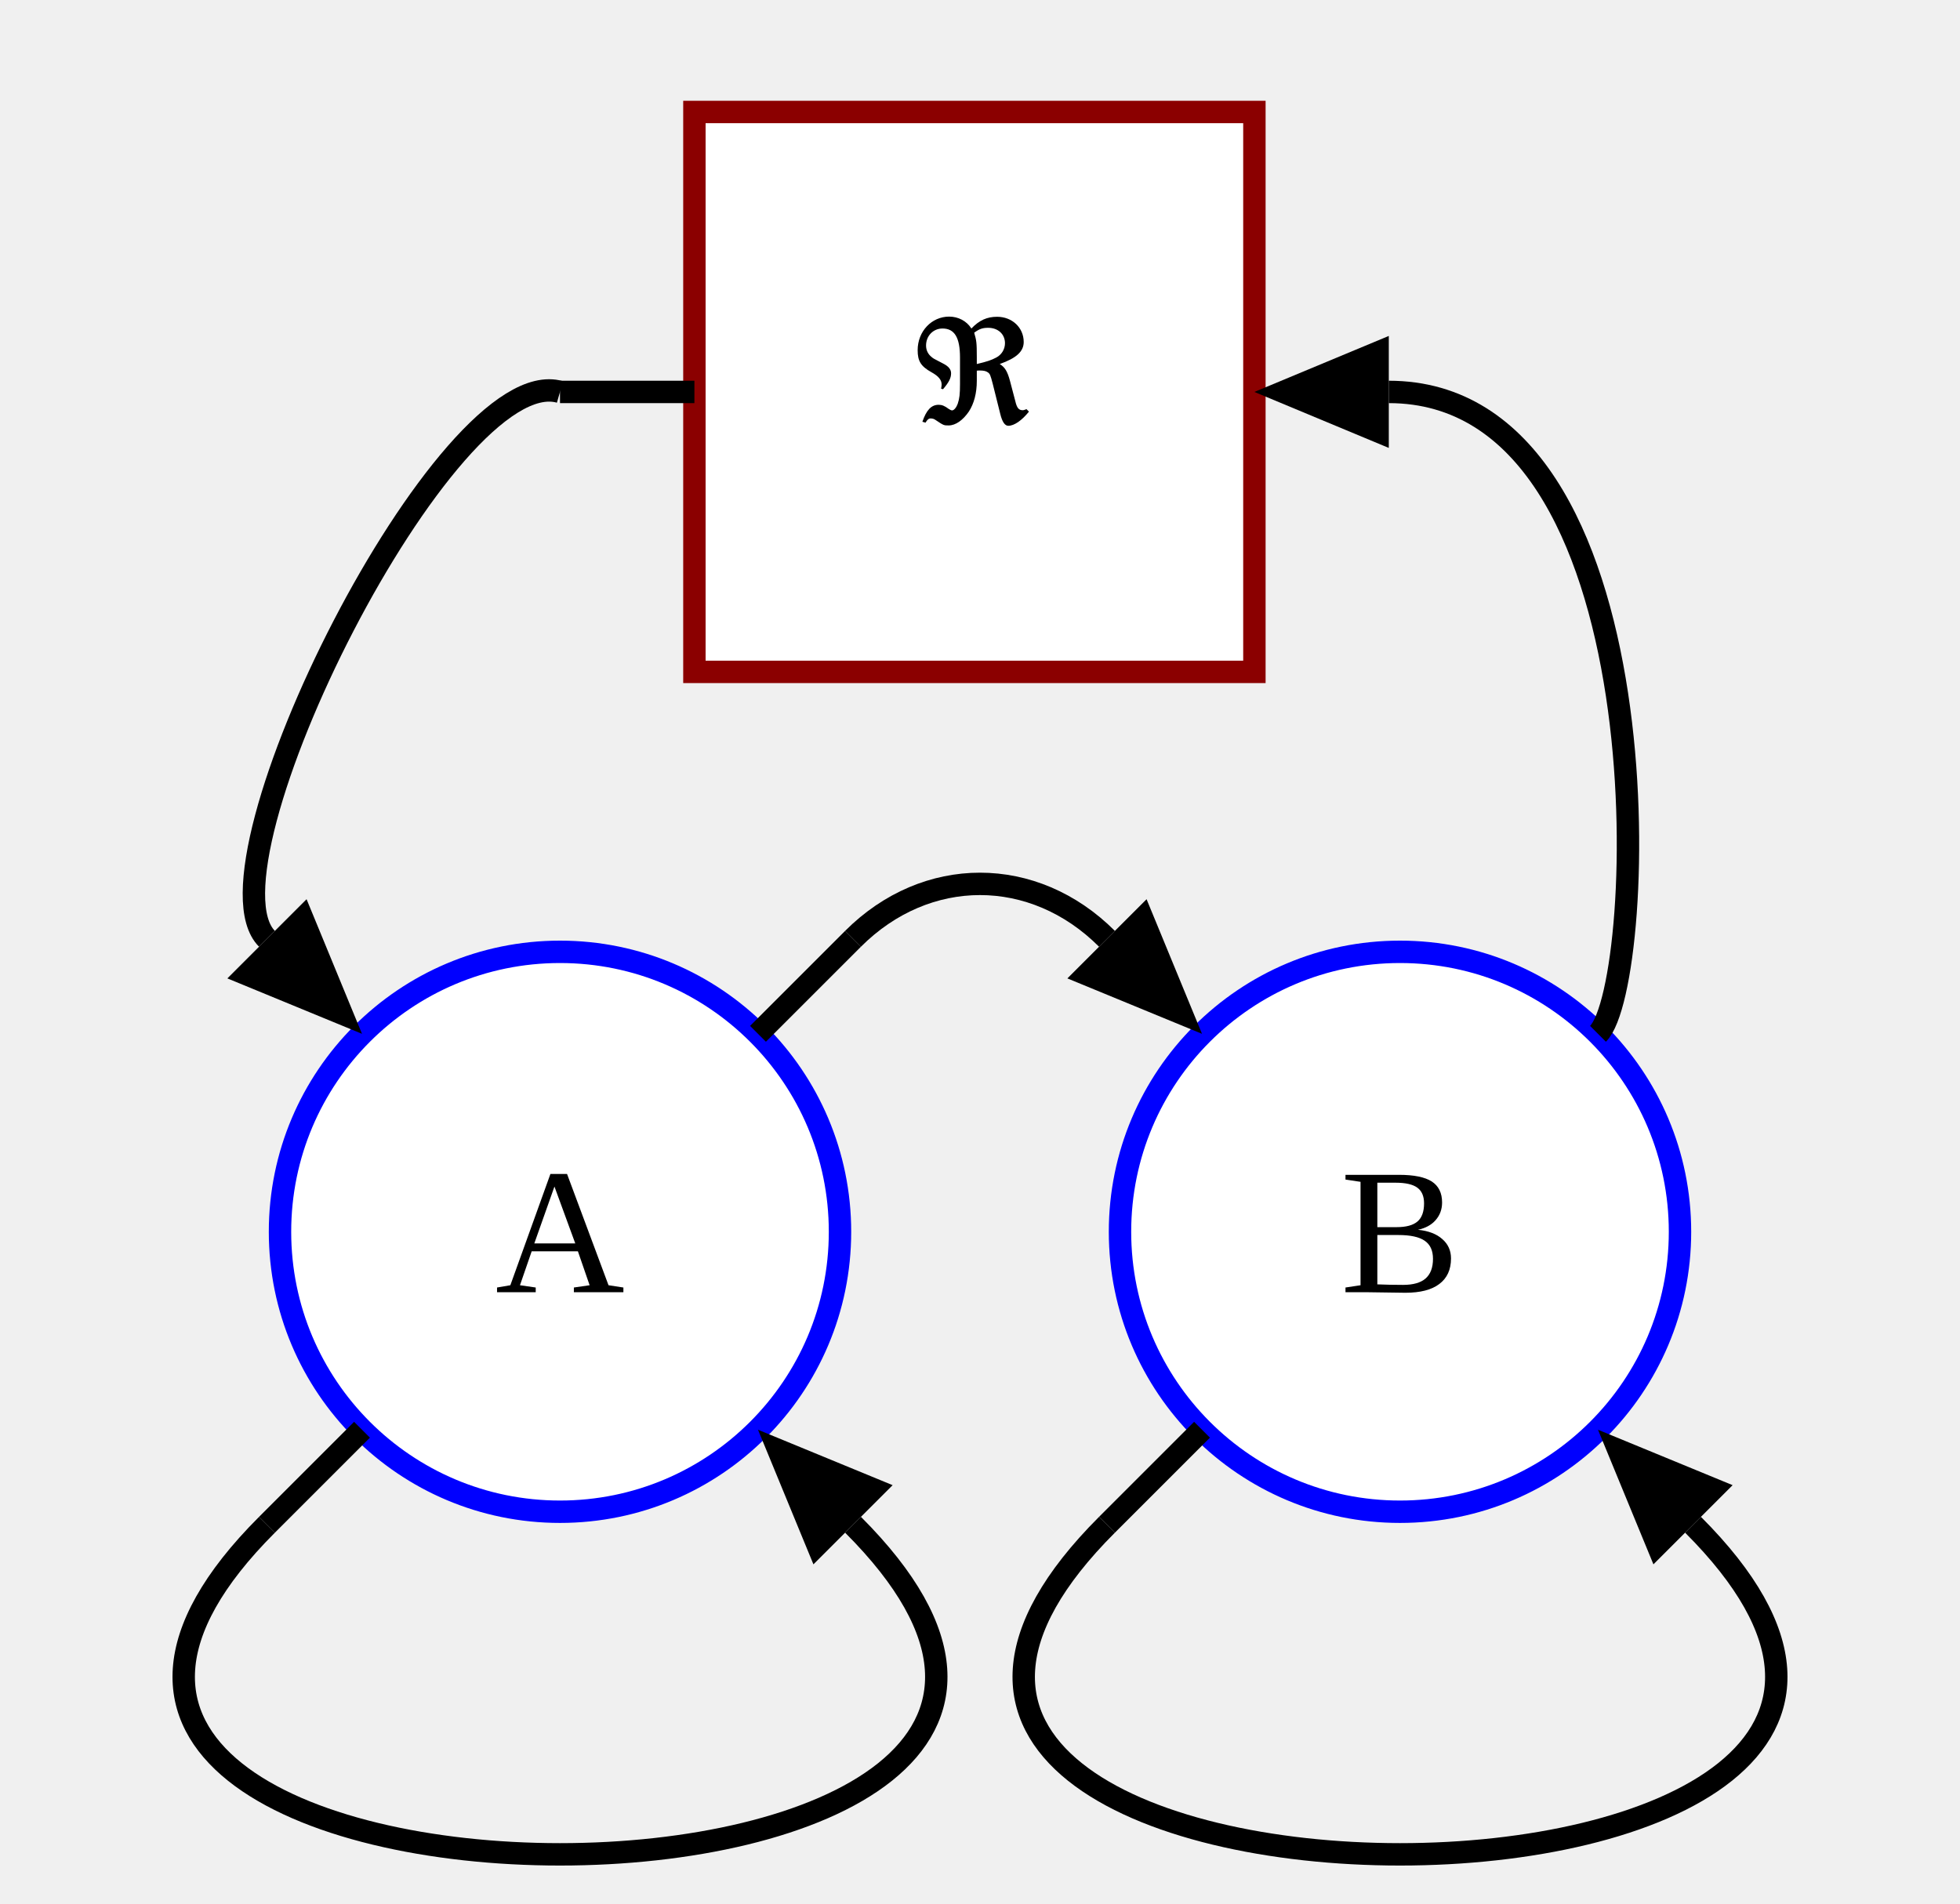
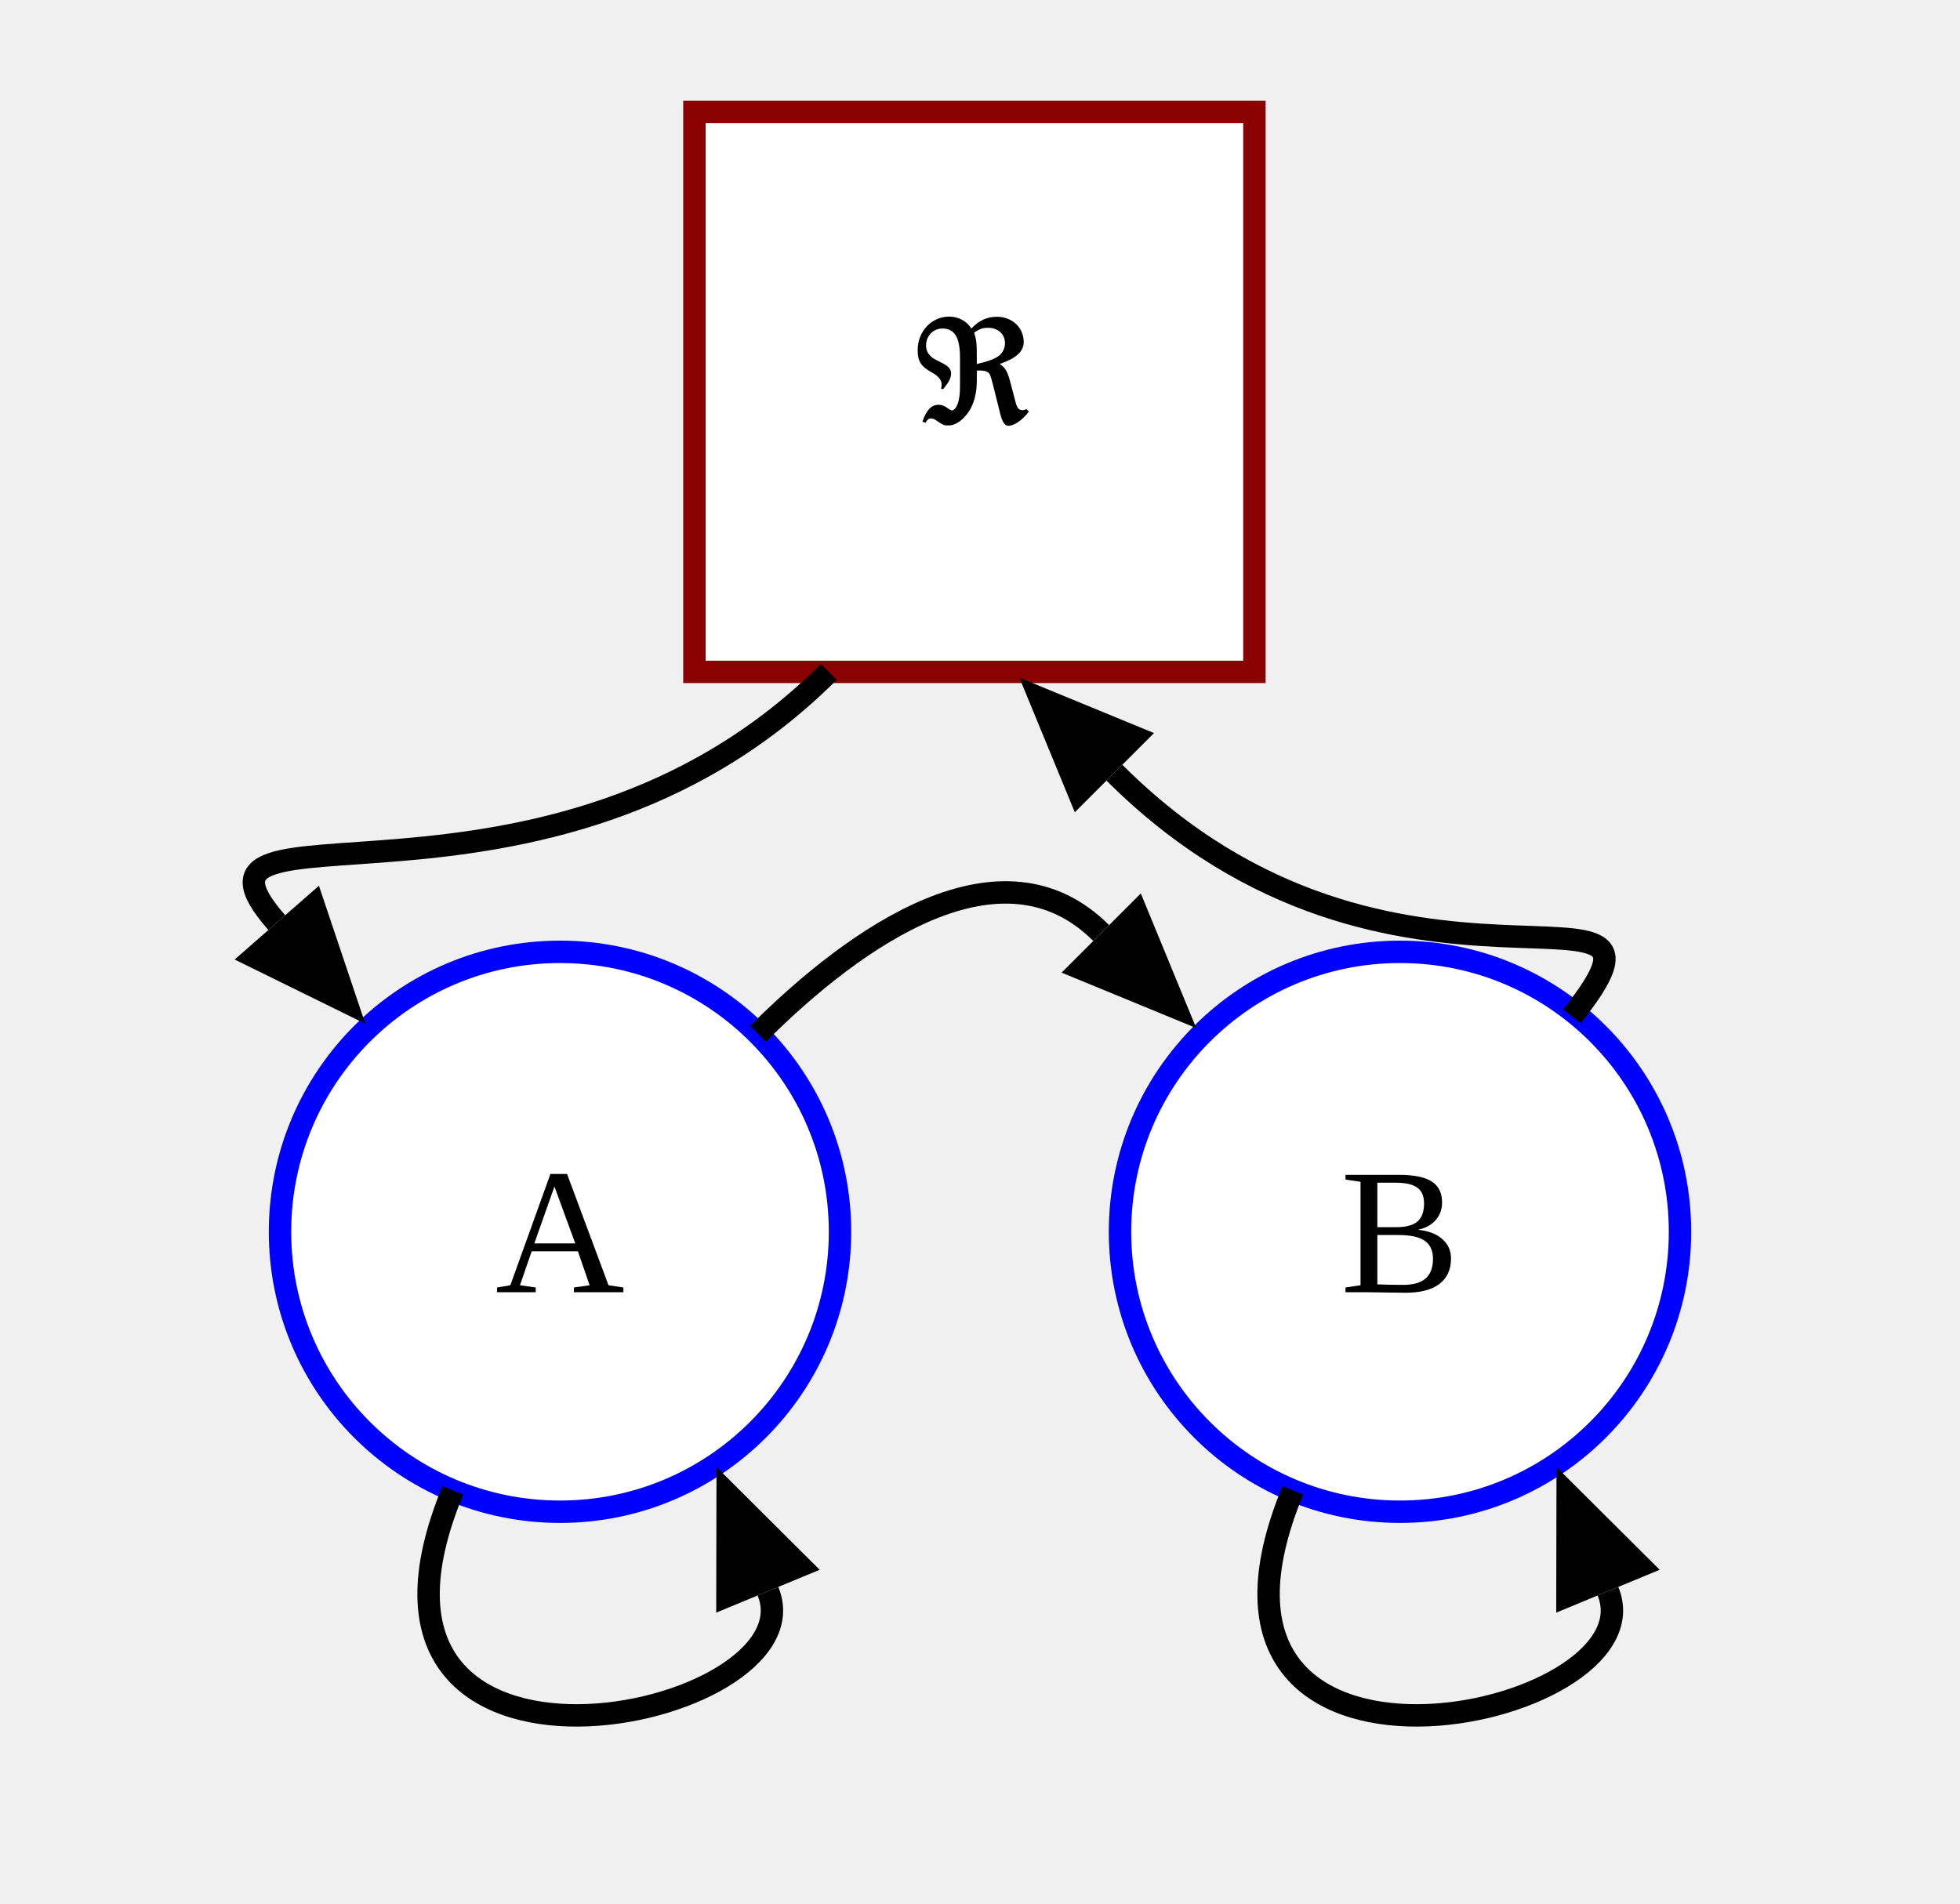
<svg xmlns="http://www.w3.org/2000/svg" version="1.1" width="175" height="170">
  <defs>
    <marker id="arrowhead" markerWidth="12" markerHeight="10" orient="auto-start-reverse" refY="5" markerUnits="userSpaceOnUse">
      <polygon points="0 0, 12 5, 0 10" />
    </marker>
  </defs>
  <rect y="10" x="62" stroke="darkred" stroke-width="2" fill="white" height="50" width="50" />
  <circle cy="110" cx="50" fill="white" stroke-dasharray="0" stroke-width="2" stroke="blue" r="25" />
  <circle cy="110" cx="125" fill="white" stroke-dasharray="0" stroke-width="2" stroke="blue" r="25" />
  <text font-size="16" y="35" x="87" text-anchor="middle" dominant-baseline="central">
ℜ
    </text>
  <text font-size="16" y="110" x="50" text-anchor="middle" dominant-baseline="central">
A
    </text>
  <text font-size="16" y="110" x="125" text-anchor="middle" dominant-baseline="central">
B
    </text>
-   <line id="edge_1" y1="35" x1="62" x2="50" y2="35" fill="transparent" stroke="black" stroke-width="2" />
-   <path id="edge_2" d="M 50 35 C39.903 32.097 17.296 77.296 23.837 83.837" fill="transparent" stroke="black" stroke-width="2" marker-end="url(#arrowhead)" />
-   <line id="edge_3" y1="127.678" x1="32.322" x2="23.837" y2="136.163" fill="transparent" stroke="black" stroke-width="2" />
-   <path id="edge_4" d="M 23.837 136.163 C-15.407 175.407 115.407 175.407 76.163 136.163" fill="transparent" stroke="black" stroke-width="2" marker-end="url(#arrowhead)" />
-   <line id="edge_5" y1="92.322" x1="67.678" x2="76.163" y2="83.837" fill="transparent" stroke="black" stroke-width="2" />
-   <path id="edge_6" d="M 76.163 83.837 C82.704 77.296 92.296 77.296 98.837 83.837" fill="transparent" stroke="black" stroke-width="2" marker-end="url(#arrowhead)" />
-   <line id="edge_7" y1="127.678" x1="107.322" x2="98.837" y2="136.163" fill="transparent" stroke="black" stroke-width="2" />
-   <path id="edge_8" d="M 98.837 136.163 C59.593 175.407 190.407 175.407 151.163 136.163" fill="transparent" stroke="black" stroke-width="2" marker-end="url(#arrowhead)" />
-   <path id="edge_9" d="M 142.678 92.322 C147.097 87.903 149 35 124 35" fill="transparent" stroke="black" stroke-width="2" marker-end="url(#arrowhead)" />
+   <path id="edge_1" d="M 74 60 C49 85 13.777 69.9 24.713 82.393" fill="transparent" stroke="black" stroke-width="2" marker-end="url(#arrowhead)" />
+   <path id="edge_2" d="M 40.433 133.097 C27.996 163.123 73.351 153.645 68.567 142.097" fill="transparent" stroke="black" stroke-width="2" marker-end="url(#arrowhead)" />
+   <path id="edge_3" d="M 67.678 92.322 C76.517 83.483 89.483 74.483 98.322 83.322" fill="transparent" stroke="black" stroke-width="2" marker-end="url(#arrowhead)" />
+   <path id="edge_4" d="M 115.433 133.097 C102.996 163.123 148.351 153.645 143.567 142.097" fill="transparent" stroke="black" stroke-width="2" marker-end="url(#arrowhead)" />
+   <path id="edge_5" d="M 140.342 90.762 C152.431 75.604 124.5 94 99.5 69" fill="transparent" stroke="black" stroke-width="2" marker-end="url(#arrowhead)" />
</svg>
